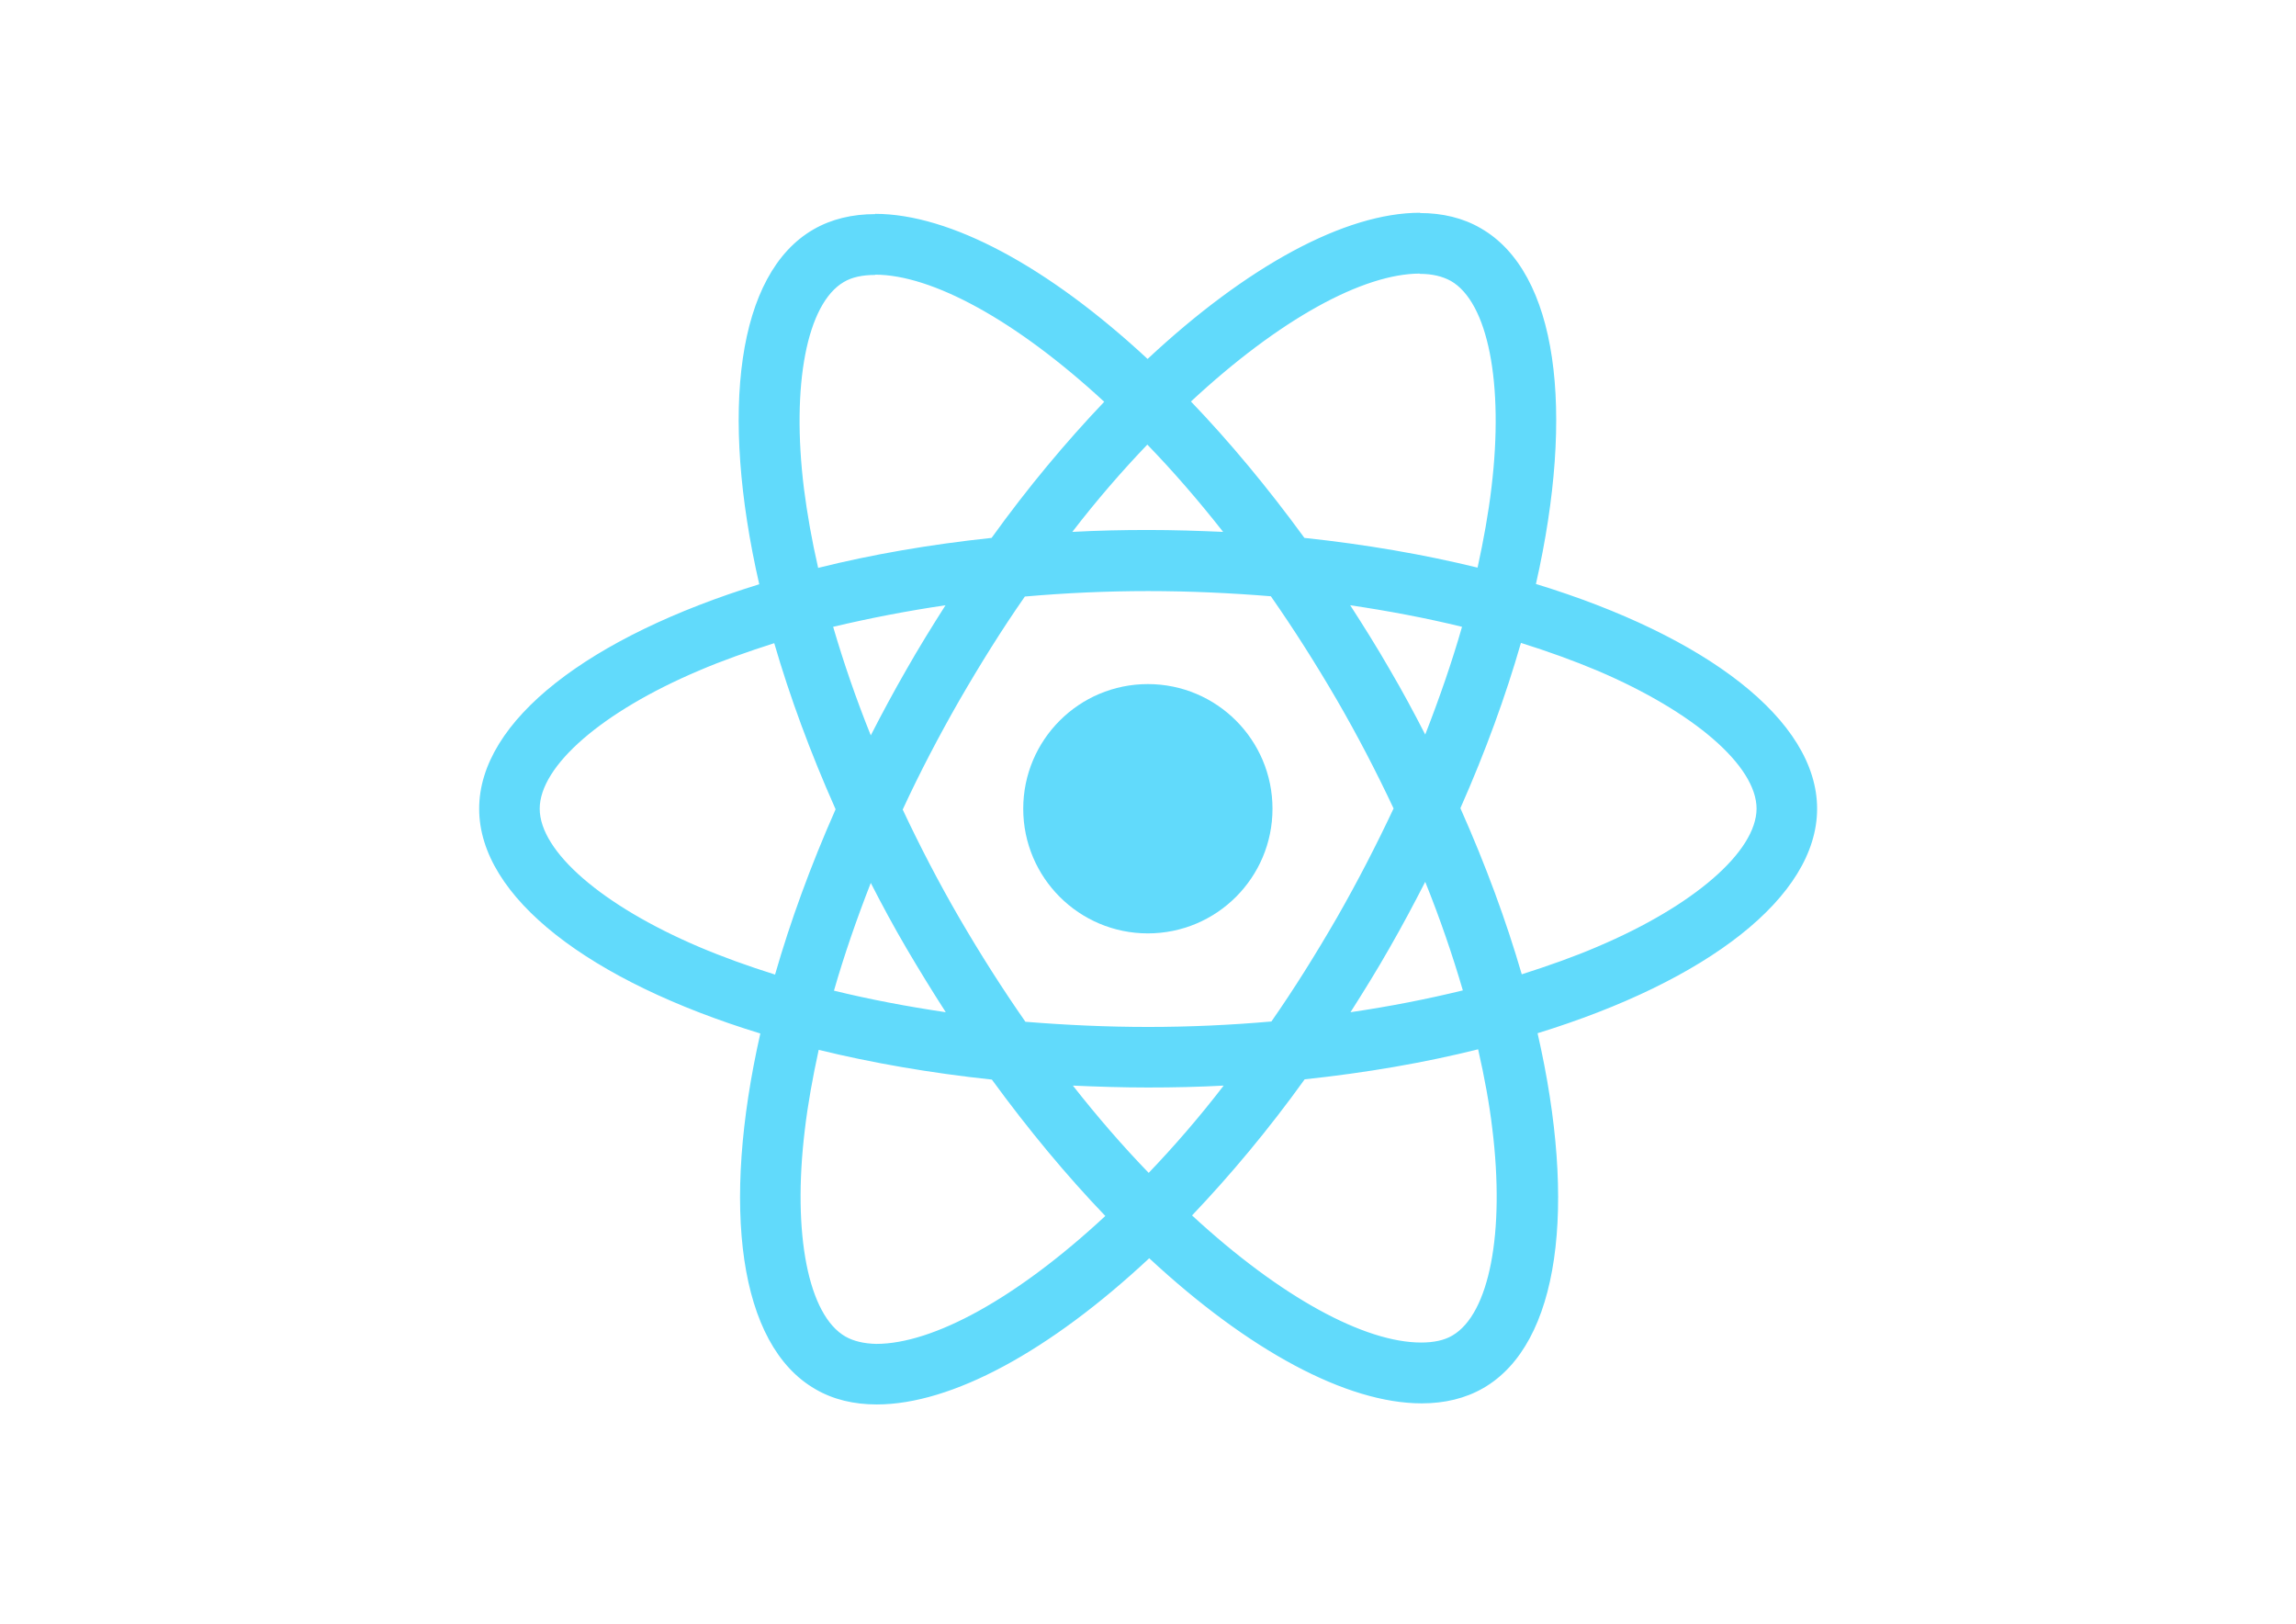
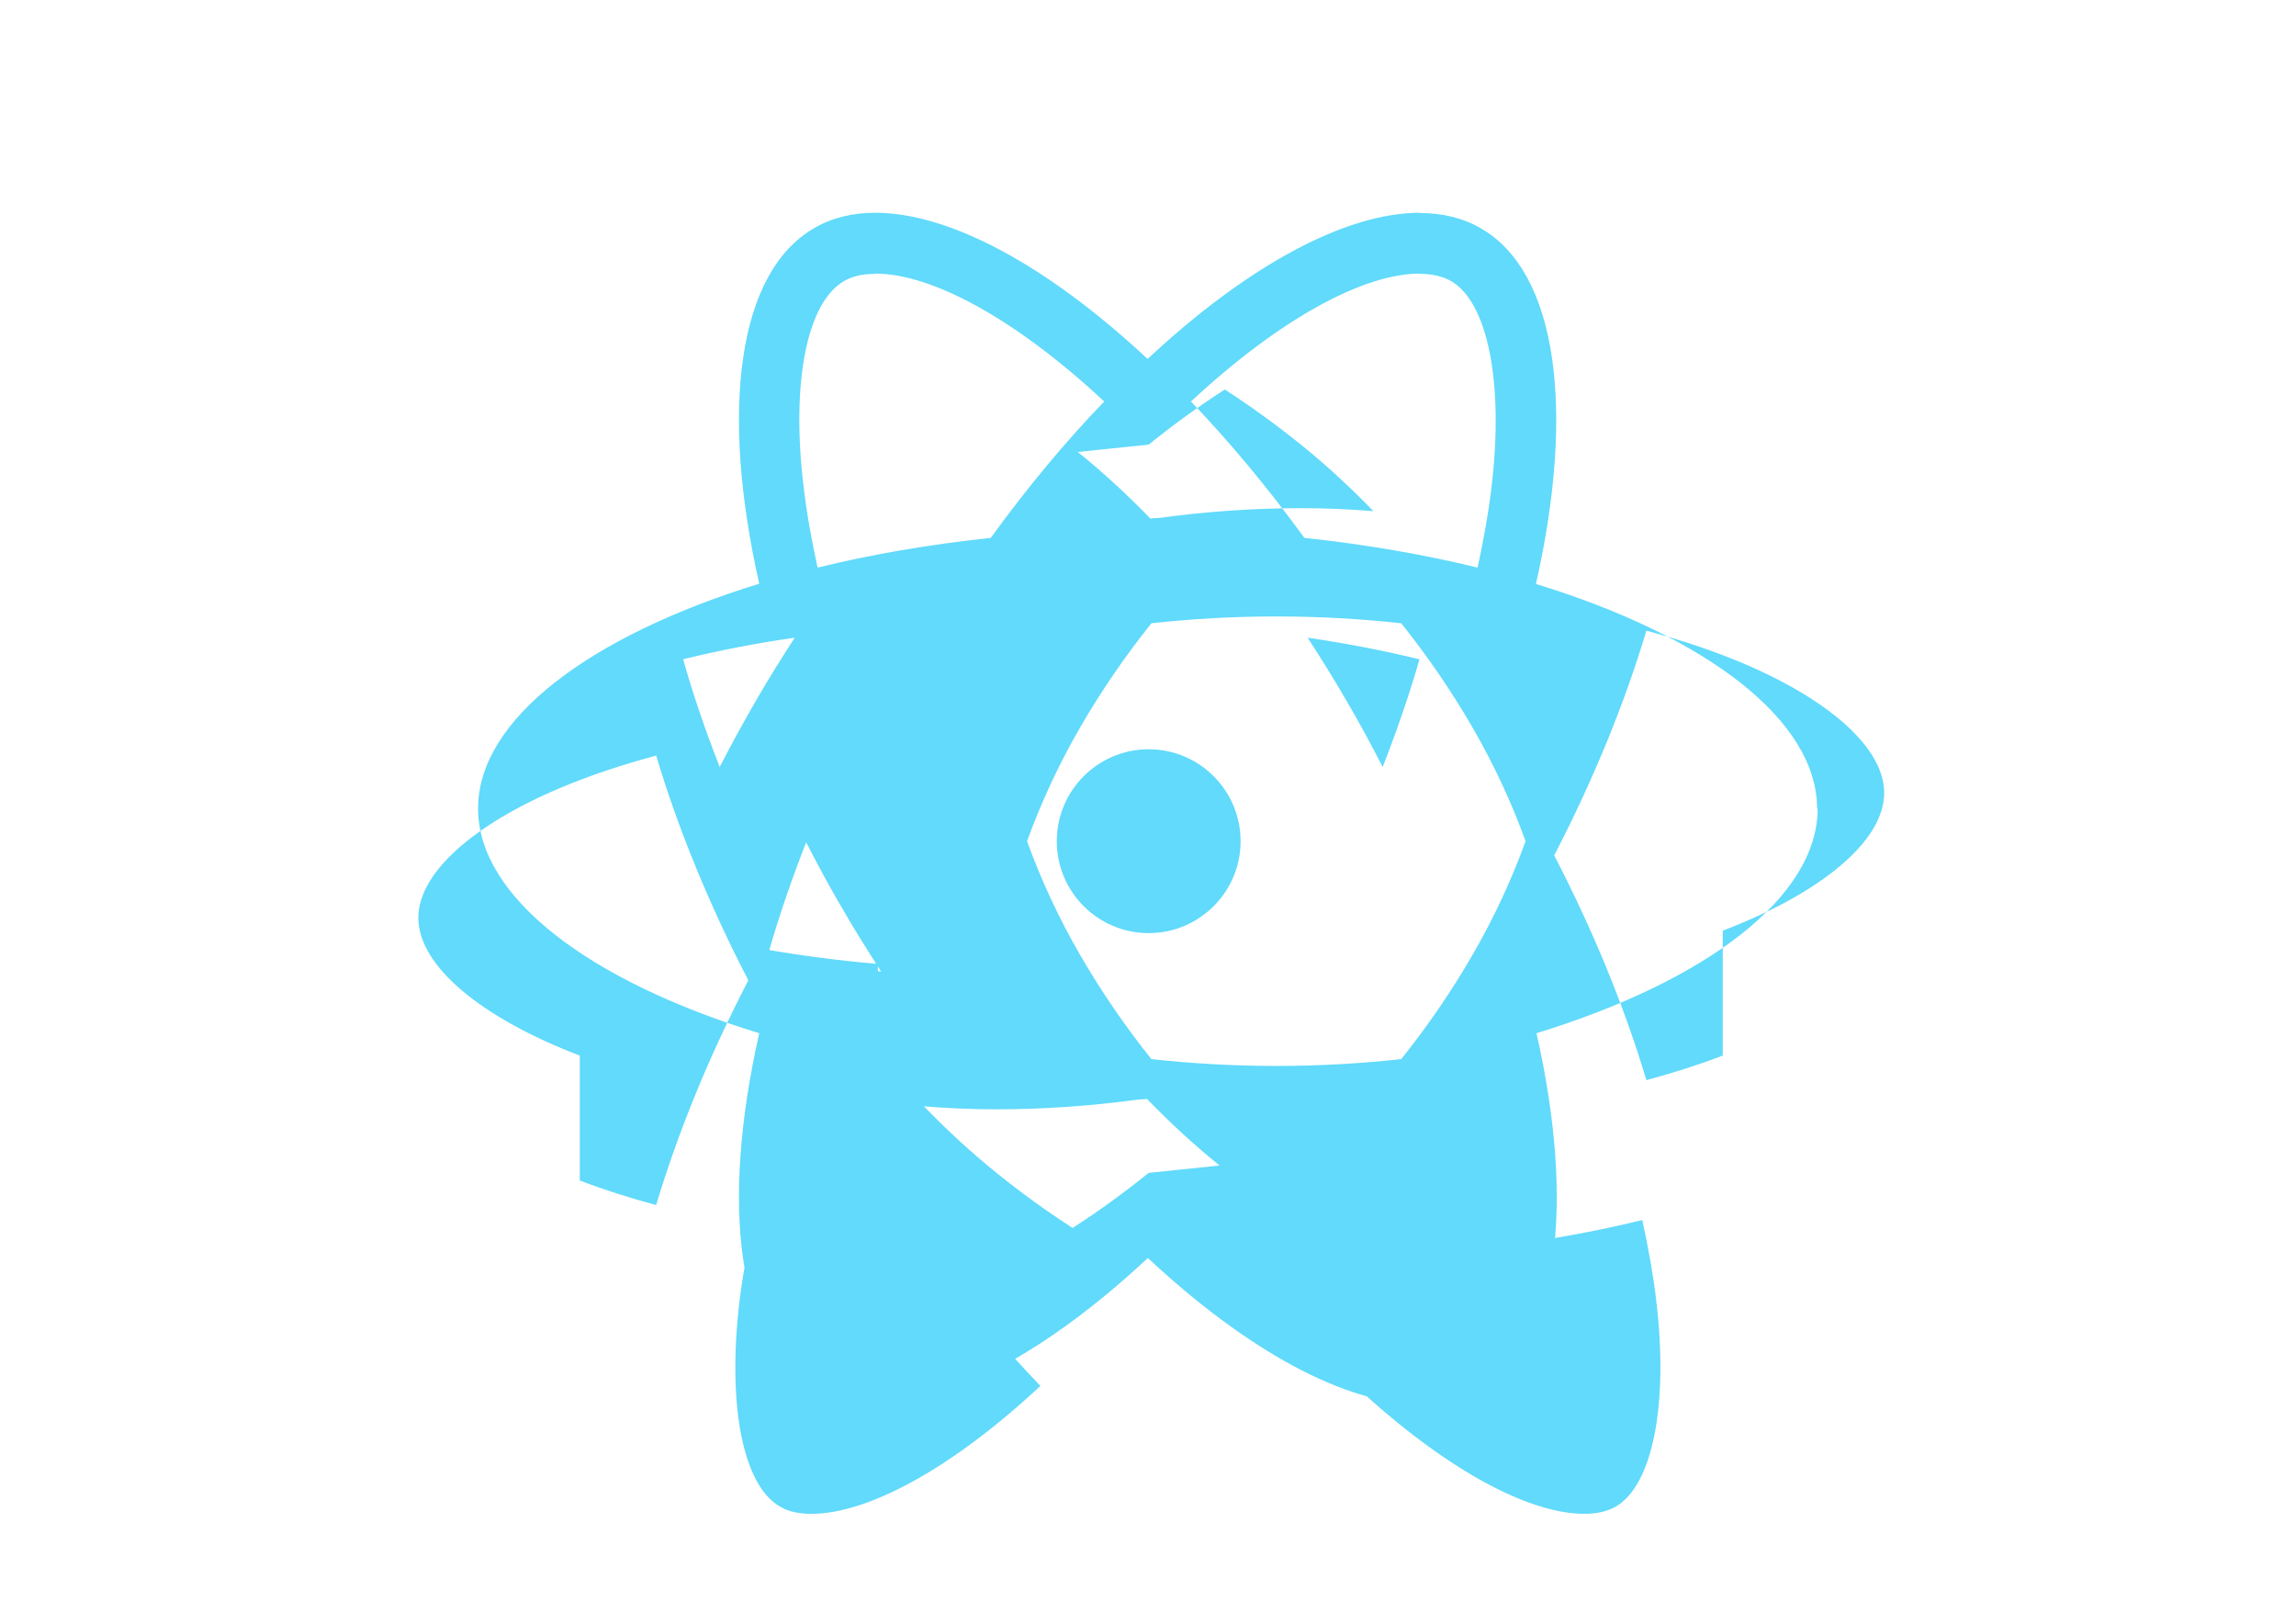
<svg xmlns="http://www.w3.org/2000/svg" viewBox="0 0 841.9 595.3">
  <g fill="#61DAFB">
-     <path d="M666.3 296.5c0-32.5-40.7-63.3-103.1-82.4 14.4-63.6 8-114.2-20.2-130.4-6.5-3.8-14.1-5.6-22.4-5.6v22.3c4.6 0 8.3.9 11.4 2.6 13.6 7.8 19.5 37.5 14.9 75.7-1.1 9.4-2.9 19.3-5.1 29.4-19.6-4.8-41-8.5-63.5-10.9-13.5-18.5-27.5-35.3-41.6-50 32.6-30.3 63.2-46.9 84-46.9V78c-27.5 0-63.5 19.6-99.9 53.6-36.4-33.8-72.4-53.2-99.9-53.2v22.3c20.7 0 51.4 16.5 84 46.6-14 14.7-28 31.4-41.3 49.9-22.6 2.4-44 6.1-63.6 11-2.3-10-4-19.7-5.2-29-4.7-38.2 1.1-67.9 14.6-75.8 3-1.8 6.9-2.6 11.5-2.6V78.5c-8.4 0-16 1.8-22.6 5.6-28.1 16.2-34.4 66.7-19.9 130.1-62.2 19.2-102.7 49.9-102.7 82.3 0 32.5 40.7 63.3 103.1 82.4-14.4 63.6-8 114.2 20.2 130.4 6.5 3.8 14.1 5.6 22.5 5.6 27.5 0 63.5-19.6 99.9-53.6 36.4 33.8 72.4 53.2 99.9 53.2 8.4 0 16-1.8 22.6-5.6 28.1-16.2 34.4-66.7 19.9-130.1 62-19.1 102.5-49.9 102.5-82.3zm-130.2-66.7c-3.7 12.9-8.3 26.2-13.5 39.5-4.1-8-8.4-16-13.1-24-4.6-8-9.5-15.8-14.4-23.4 14.2 2.1 27.9 4.7 41 7.9zm-45.8 106.5c-7.8 13.5-15.8 26.3-24.1 38.2-14.9 1.3-30 2-45.2 2-15.1 0-30.2-.7-45-1.9-8.3-11.9-16.4-24.6-24.2-38-7.6-13.1-14.5-26.4-20.8-39.8 6.2-13.4 13.2-26.8 20.7-39.9 7.8-13.5 15.8-26.3 24.1-38.2 14.9-1.3 30-2 45.2-2 15.1 0 30.2.7 45 1.9 8.3 11.9 16.4 24.6 24.2 38 7.6 13.1 14.5 26.4 20.8 39.8-6.3 13.4-13.2 26.8-20.7 39.9zm32.3-13c5.4 13.4 10 26.8 13.8 39.8-13.1 3.2-26.9 5.9-41.2 8 4.9-7.7 9.8-15.6 14.4-23.7 4.6-8 8.9-16.1 13-24.1zM421.2 430c-9.3-9.6-18.6-20.3-27.8-32 9 .4 18.2.7 27.5.7 9.4 0 18.7-.2 27.8-.7-9 11.7-18.3 22.4-27.5 32zm-74.4-58.9c-14.2-2.1-27.9-4.7-41-7.9 3.7-12.9 8.3-26.2 13.5-39.5 4.1 8 8.4 16 13.1 24 4.7 8 9.5 15.8 14.4 23.4zM420.7 163c9.3 9.6 18.6 20.3 27.8 32-9-.4-18.2-.7-27.5-.7-9.4 0-18.7.2-27.8.7 9-11.7 18.3-22.4 27.5-32zm-74 58.9c-4.9 7.7-9.8 15.6-14.4 23.7-4.6 8-8.9 16-13 24-5.4-13.4-10-26.8-13.8-39.8 13.1-3.1 26.9-5.8 41.2-7.9zm-90.5 125.2c-35.4-15.1-58.3-34.9-58.3-50.6 0-15.7 22.9-35.6 58.3-50.6 8.6-3.7 18-7 27.7-10.1 5.7 19.6 13.2 40 22.5 60.9-9.2 20.8-16.6 41.1-22.2 60.6-9.9-3.1-19.3-6.5-28-10.2zM310 490c-13.6-7.8-19.5-37.5-14.9-75.7 1.1-9.4 2.9-19.3 5.1-29.4 19.6 4.8 41 8.5 63.5 10.9 13.5 18.5 27.5 35.3 41.6 50-32.6 30.3-63.2 46.9-84 46.9-4.5-.1-8.3-1-11.3-2.7zm237.2-76.2c4.7 38.2-1.1 67.9-14.6 75.8-3 1.8-6.9 2.6-11.5 2.6-20.7 0-51.4-16.5-84-46.6 14-14.7 28-31.4 41.3-49.9 22.6-2.4 44-6.1 63.6-11 2.3 10.1 4.1 19.8 5.2 29.1zm38.5-66.7c-8.6 3.7-18 7-27.7 10.1-5.7-19.6-13.2-40-22.5-60.9 9.2-20.8 16.6-41.1 22.2-60.6 9.9 3.1 19.3 6.5 28.1 10.2 35.4 15.1 58.3 34.9 58.3 50.6-.1 15.7-23 35.6-58.4 50.6zM320.8 78.4z" />
-     <circle cx="420.9" cy="296.5" r="45.7" />
-     <path d="M520.5 78.1z" />
+     <path d="M666.3 296.5c0-32.5-40.7-63.3-103.1-82.4 14.4-63.6 8-114.2-20.2-130.4-6.5-3.8-14.1-5.6-22.4-5.6v22.3c4.6 0 8.3.9 11.4 2.6 13.6 7.8 19.5 37.5 14.9 75.7-1.1 9.4-2.9 19.3-5.1 29.4-19.6-4.8-41-8.5-63.5-10.9-13.5-18.5-27.5-35.3-41.6-50 32.6-30.3 63.2-46.9 84-46.9V78c-27.5 0-63.5 19.6-99.9 53.6-36.4-34-72.4-53.6-99.9-53.6v22.3c20.7 0 51.4 16.5 84 46.9-14.2 14.7-28.2 31.5-41.6 50-22.6 2.4-44 6.1-63.5 10.9-2.2-10.1-4-19.9-5.1-29.4-4.7-38.2 1.1-67.9 14.9-75.7 3-1.8 6.9-2.6 11.4-2.6V78c-8.3 0-15.9 1.8-22.4 5.6-28.2 16.2-34.6 66.8-20.2 130.4-62.4 19.2-103.1 49.9-103.1 82.4 0 32.5 40.7 63.3 103.1 82.4-14.4 63.6-8 114.2 20.2 130.4 6.5 3.8 14.1 5.6 22.4 5.6 27.5 0 63.5-19.6 99.9-53.6 36.4 34 72.4 53.6 99.9 53.6 8.3 0 15.9-1.8 22.4-5.6 28.2-16.2 34.6-66.8 20.2-130.4 62.4-19.2 103.1-49.9 103.1-82.4zM520.5 241.7c-3.7 12.9-8.3 26.2-13.5 39.5-4.1-8-8.4-16-13.1-24-4.6-8-9.5-15.8-14.4-23.4 14.2 2.1 27.9 4.7 40.9 7.9zM421.2 430c-9.3 7.5-18.6 14.2-27.9 20.2-9.3-6-18.6-12.7-27.9-20.2-9.3-7.5-18.2-15.7-26.6-24.4 8.6.7 17.4 1.1 26.4 1.1 17.9 0 35.5-1.3 52.2-3.6 1.1 0 2.2-.1 3.2-.2 8.4 8.7 17.3 16.9 26.6 24.4zM321.9 353.4c-13.9-1.2-27.2-2.9-39.8-5.1 3.7-12.9 8.3-26.2 13.5-39.5 4.1 8 8.4 16 13.1 24 4.6 8 9.5 15.8 14.4 23.4-0.4-0.1-0.8-0.1-1.2-0.1zM421.2 163c9.3-7.5 18.6-14.2 27.9-20.2 9.3 6 18.6 12.7 27.9 20.2 9.3 7.5 18.2 15.7 26.6 24.4-8.6-.7-17.4-1.1-26.4-1.1-17.9 0-35.5 1.3-52.2 3.6-1.1 0-2.2.1-3.2.2-8.4-8.7-17.3-16.9-26.6-24.4zM540 266.8c7.8 13.5 14.3 27.5 19.4 41.6-5.1 14.1-11.6 28.1-19.4 41.6-7.8 13.5-16.6 26.3-26.2 38.3-14.7 1.6-30 2.5-45.8 2.5-15.8 0-31.1-.9-45.8-2.5-9.6-12-18.4-24.8-26.2-38.3-7.8-13.5-14.3-27.5-19.4-41.6 5.1-14.1 11.6-28.1 19.4-41.6 7.8-13.5 16.6-26.3 26.2-38.3 14.7-1.6 30-2.5 45.8-2.5 15.8 0 31.1.9 45.8 2.5 9.6 12 18.4 24.8 26.2 38.3zM421.2 274.7c18.6 0 33.7 15.1 33.7 33.7 0 18.6-15.1 33.7-33.7 33.7-18.6 0-33.7-15.1-33.7-33.7 0-18.6 15.1-33.7 33.7-33.7zM250.5 241.7c13-3.2 26.7-5.9 40.9-7.9-4.9 7.6-9.8 15.4-14.4 23.4-4.6 8-9 16-13.1 24-5.2-13.3-9.8-26.6-13.4-39.5zM212.6 387c-35.7-13.6-59.2-32.7-59.2-50.5 0-17.8 23.5-36.9 59.2-50.5 8.6-3.3 18-6.3 28-9 7.9 26.4 19.2 54.2 33.8 82.4-14.6 28.2-25.9 56-33.8 82.4-10-2.7-19.4-5.7-28-9zM271.2 476.7c-4.6 38.2 1.1 67.9 14.9 75.7 3 1.8 6.9 2.6 11.4 2.6 20.7 0 51.4-16.5 84-46.9-14.2-14.7-28.2-31.5-41.6-50-22.6-2.4-44-6.1-63.5-10.9-2.2 10.1-4 19.9-5.2 29.5zM497 508.1c32.6 30.3 63.2 46.9 84 46.9 4.6 0 8.3-.9 11.4-2.6 13.6-7.8 19.5-37.5 14.9-75.7-1.1-9.4-2.9-19.3-5.1-29.4-19.6 4.8-41 8.5-63.5 10.9-13.5 18.5-27.5 35.3-41.7 49.9zM631.7 387c-8.6 3.3-18 6.3-28 9-7.9-26.4-19.2-54.2-33.8-82.4 14.6-28.2 25.9-56 33.8-82.4 10 2.7 19.4 5.7 28 9 35.7 13.6 59.2 32.7 59.2 50.5 0 17.8-23.5 36.9-59.2 50.5z" />
  </g>
</svg>
